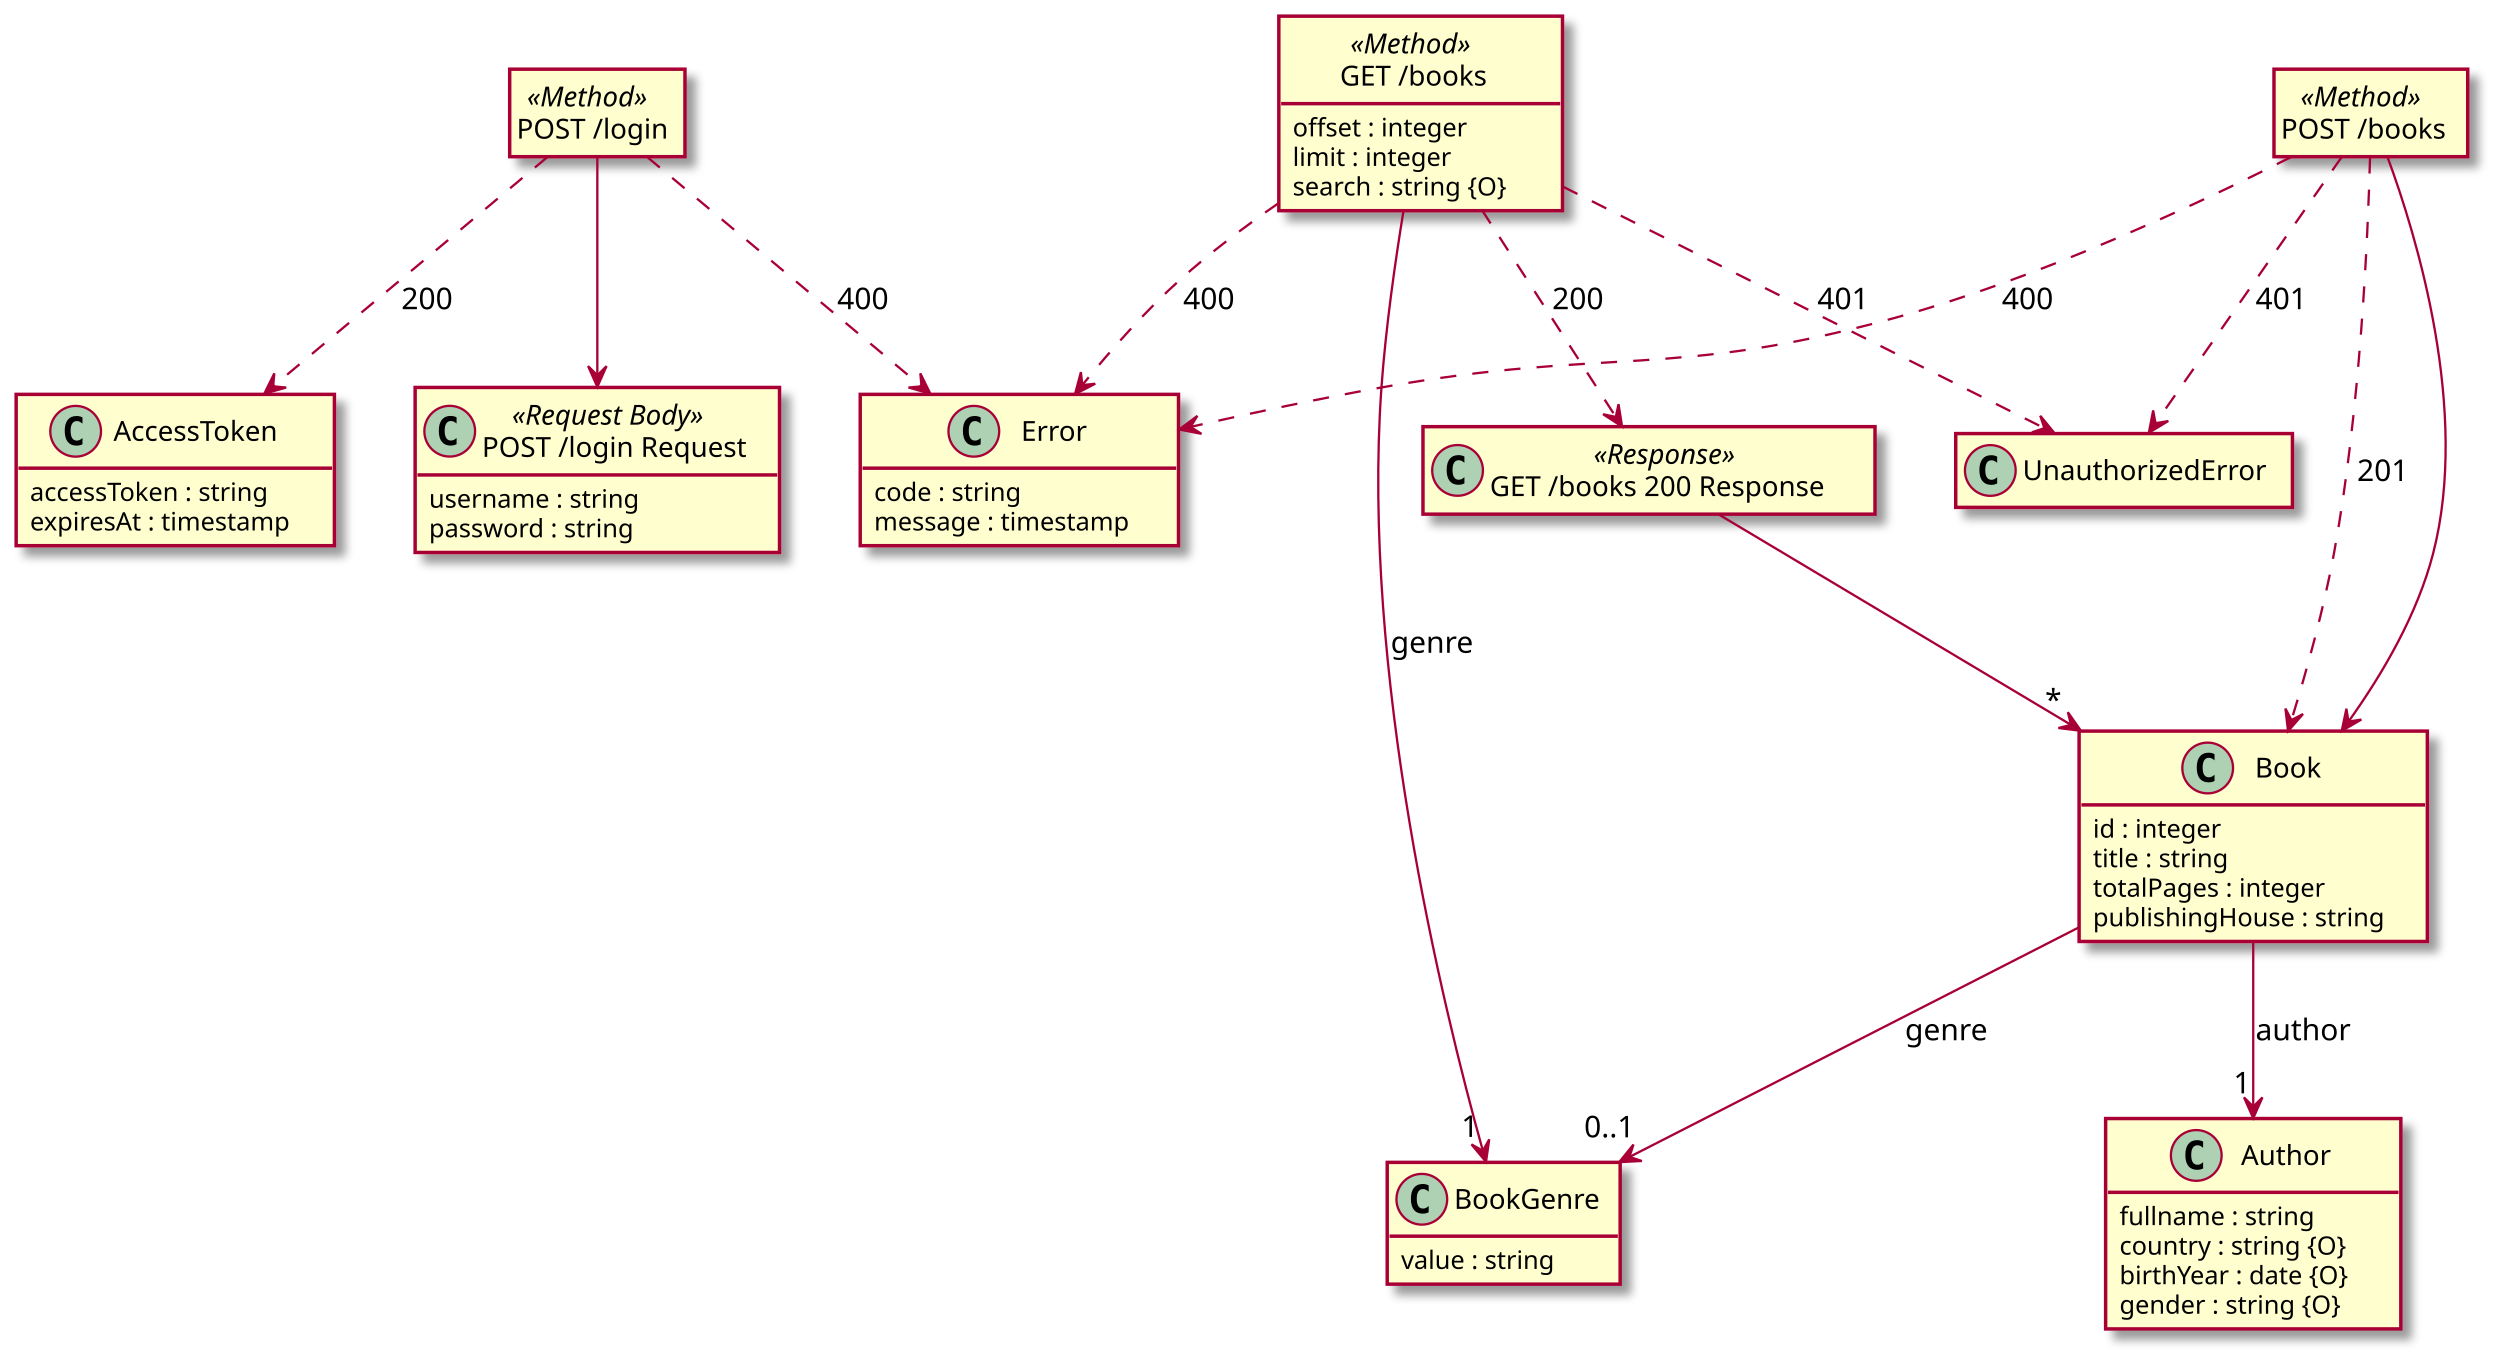
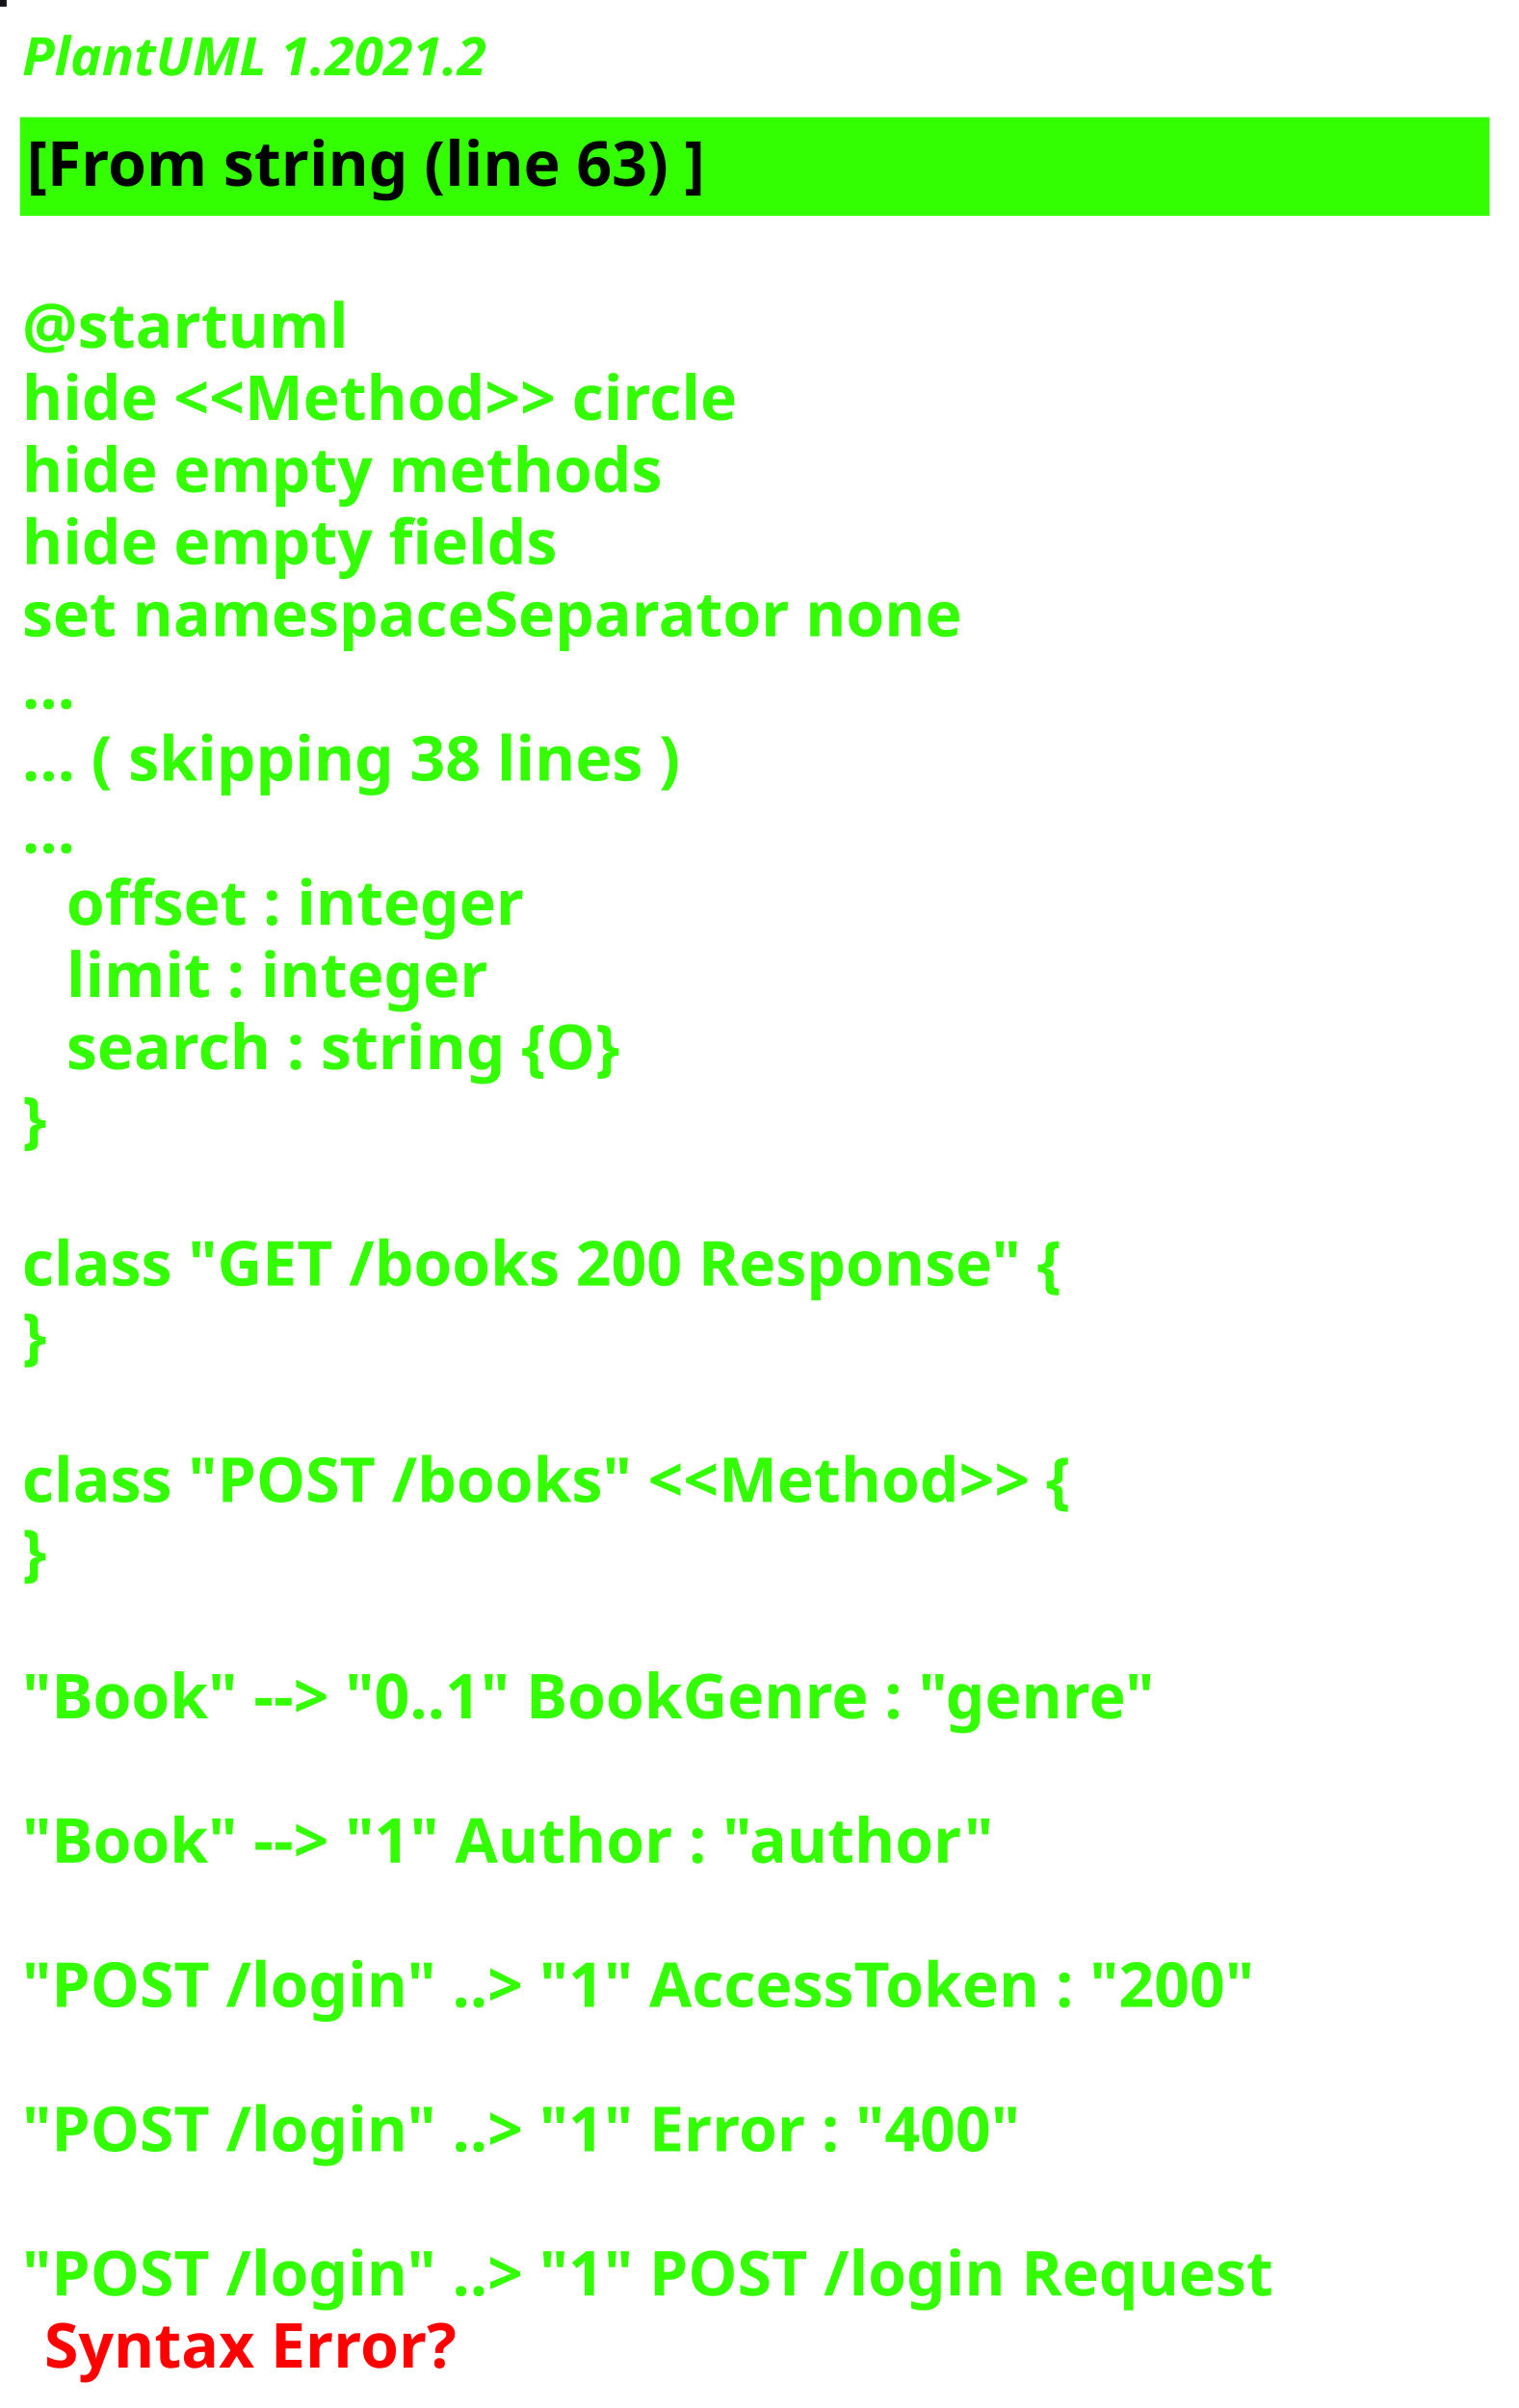
- <svg xmlns="http://www.w3.org/2000/svg" contentScriptType="application/ecmascript" contentStyleType="text/css" height="590px" preserveAspectRatio="none" style="width:1084px;height:590px;" version="1.1" viewBox="0 0 1084 590" width="1084px" zoomAndPan="magnify">
-   <defs>
-     <filter height="300%" id="f10p8qewgbvopx" width="300%" x="-1" y="-1">
-       <feGaussianBlur result="blurOut" stdDeviation="2.0" />
-       <feColorMatrix in="blurOut" result="blurOut2" type="matrix" values="0 0 0 0 0 0 0 0 0 0 0 0 0 0 0 0 0 0 .4 0" />
-       <feOffset dx="4.0" dy="4.0" in="blurOut2" result="blurOut3" />
-       <feBlend in="SourceGraphic" in2="blurOut3" mode="normal" />
-     </filter>
-   </defs>
+ <svg xmlns="http://www.w3.org/2000/svg" contentScriptType="application/ecmascript" contentStyleType="text/css" height="544px" preserveAspectRatio="none" style="width:343px;height:544px;background:#000000;" version="1.1" viewBox="0 0 343 544" width="343px" zoomAndPan="magnify">
+   <defs />
  <g>
-     <rect codeLine="6" fill="#FEFECE" filter="url(#f10p8qewgbvopx)" height="65.609" id="AccessToken" style="stroke:#A80036;stroke-width:1.5;" width="138" x="7" y="171" />
-     <ellipse cx="32.8" cy="187" fill="#ADD1B2" rx="11" ry="11" style="stroke:#A80036;stroke-width:1.0;" />
-     <path d="M35.769,192.641 Q35.191,192.938 34.55,193.078 Q33.909,193.234 33.206,193.234 Q30.706,193.234 29.378,191.594 Q28.066,189.938 28.066,186.812 Q28.066,183.688 29.378,182.031 Q30.706,180.375 33.206,180.375 Q33.909,180.375 34.55,180.531 Q35.206,180.688 35.769,180.984 L35.769,183.703 Q35.144,183.125 34.55,182.859 Q33.956,182.578 33.331,182.578 Q31.988,182.578 31.3,183.656 Q30.613,184.719 30.613,186.812 Q30.613,188.906 31.3,189.984 Q31.988,191.047 33.331,191.047 Q33.956,191.047 34.55,190.781 Q35.144,190.5 35.769,189.922 L35.769,192.641 Z " fill="#000000" />
-     <text fill="#000000" font-family="sans-serif" font-size="12" lengthAdjust="spacing" textLength="82" x="49.2" y="191.154">AccessToken</text>
-     <line style="stroke:#A80036;stroke-width:1.5;" x1="8" x2="144" y1="203" y2="203" />
-     <text fill="#000000" font-family="sans-serif" font-size="11" lengthAdjust="spacing" textLength="119" x="13" y="217.21">accessToken : string</text>
-     <text fill="#000000" font-family="sans-serif" font-size="11" lengthAdjust="spacing" textLength="126" x="13" y="230.015">expiresAt : timestamp</text>
-     <rect codeLine="11" fill="#FEFECE" filter="url(#f10p8qewgbvopx)" height="65.609" id="Error" style="stroke:#A80036;stroke-width:1.5;" width="138" x="373" y="171" />
-     <ellipse cx="422.25" cy="187" fill="#ADD1B2" rx="11" ry="11" style="stroke:#A80036;stroke-width:1.0;" />
-     <path d="M425.219,192.641 Q424.641,192.938 424,193.078 Q423.359,193.234 422.656,193.234 Q420.156,193.234 418.828,191.594 Q417.516,189.938 417.516,186.812 Q417.516,183.688 418.828,182.031 Q420.156,180.375 422.656,180.375 Q423.359,180.375 424,180.531 Q424.656,180.688 425.219,180.984 L425.219,183.703 Q424.594,183.125 424,182.859 Q423.406,182.578 422.781,182.578 Q421.438,182.578 420.75,183.656 Q420.062,184.719 420.062,186.812 Q420.062,188.906 420.75,189.984 Q421.438,191.047 422.781,191.047 Q423.406,191.047 424,190.781 Q424.594,190.5 425.219,189.922 L425.219,192.641 Z " fill="#000000" />
-     <text fill="#000000" font-family="sans-serif" font-size="12" lengthAdjust="spacing" textLength="31" x="442.75" y="191.154">Error</text>
-     <line style="stroke:#A80036;stroke-width:1.5;" x1="374" x2="510" y1="203" y2="203" />
-     <text fill="#000000" font-family="sans-serif" font-size="11" lengthAdjust="spacing" textLength="72" x="379" y="217.21">code : string</text>
-     <text fill="#000000" font-family="sans-serif" font-size="11" lengthAdjust="spacing" textLength="126" x="379" y="230.015">message : timestamp</text>
-     <rect codeLine="16" fill="#FEFECE" filter="url(#f10p8qewgbvopx)" height="91.219" id="Author" style="stroke:#A80036;stroke-width:1.5;" width="128" x="913" y="485" />
-     <ellipse cx="952.3" cy="501" fill="#ADD1B2" rx="11" ry="11" style="stroke:#A80036;stroke-width:1.0;" />
-     <path d="M955.269,506.641 Q954.691,506.938 954.05,507.078 Q953.409,507.234 952.706,507.234 Q950.206,507.234 948.878,505.594 Q947.566,503.938 947.566,500.812 Q947.566,497.688 948.878,496.031 Q950.206,494.375 952.706,494.375 Q953.409,494.375 954.05,494.531 Q954.706,494.688 955.269,494.984 L955.269,497.703 Q954.644,497.125 954.05,496.859 Q953.456,496.578 952.831,496.578 Q951.487,496.578 950.8,497.656 Q950.112,498.719 950.112,500.812 Q950.112,502.906 950.8,503.984 Q951.487,505.047 952.831,505.047 Q953.456,505.047 954.05,504.781 Q954.644,504.5 955.269,503.922 L955.269,506.641 Z " fill="#000000" />
-     <text fill="#000000" font-family="sans-serif" font-size="12" lengthAdjust="spacing" textLength="42" x="971.7" y="505.154">Author</text>
-     <line style="stroke:#A80036;stroke-width:1.5;" x1="914" x2="1040" y1="517" y2="517" />
-     <text fill="#000000" font-family="sans-serif" font-size="11" lengthAdjust="spacing" textLength="94" x="919" y="531.21">fullname : string</text>
-     <text fill="#000000" font-family="sans-serif" font-size="11" lengthAdjust="spacing" textLength="114" x="919" y="544.015">country : string {O}</text>
-     <text fill="#000000" font-family="sans-serif" font-size="11" lengthAdjust="spacing" textLength="116" x="919" y="556.82">birthYear : date {O}</text>
-     <text fill="#000000" font-family="sans-serif" font-size="11" lengthAdjust="spacing" textLength="112" x="919" y="569.625">gender : string {O}</text>
-     <rect codeLine="23" fill="#FEFECE" filter="url(#f10p8qewgbvopx)" height="52.805" id="BookGenre" style="stroke:#A80036;stroke-width:1.5;" width="101" x="601.5" y="504" />
-     <ellipse cx="616.5" cy="520" fill="#ADD1B2" rx="11" ry="11" style="stroke:#A80036;stroke-width:1.0;" />
-     <path d="M619.469,525.641 Q618.891,525.938 618.25,526.078 Q617.609,526.234 616.906,526.234 Q614.406,526.234 613.078,524.594 Q611.766,522.938 611.766,519.812 Q611.766,516.688 613.078,515.031 Q614.406,513.375 616.906,513.375 Q617.609,513.375 618.25,513.531 Q618.906,513.688 619.469,513.984 L619.469,516.703 Q618.844,516.125 618.25,515.859 Q617.656,515.578 617.031,515.578 Q615.688,515.578 615,516.656 Q614.312,517.719 614.312,519.812 Q614.312,521.906 615,522.984 Q615.688,524.047 617.031,524.047 Q617.656,524.047 618.25,523.781 Q618.844,523.5 619.469,522.922 L619.469,525.641 Z " fill="#000000" />
-     <text fill="#000000" font-family="sans-serif" font-size="12" lengthAdjust="spacing" textLength="69" x="630.5" y="524.154">BookGenre</text>
-     <line style="stroke:#A80036;stroke-width:1.5;" x1="602.5" x2="701.5" y1="536" y2="536" />
-     <text fill="#000000" font-family="sans-serif" font-size="11" lengthAdjust="spacing" textLength="75" x="607.5" y="550.21">value : string</text>
-     <rect codeLine="27" fill="#FEFECE" filter="url(#f10p8qewgbvopx)" height="91.219" id="Book" style="stroke:#A80036;stroke-width:1.5;" width="151" x="901.5" y="317" />
-     <ellipse cx="957.25" cy="333" fill="#ADD1B2" rx="11" ry="11" style="stroke:#A80036;stroke-width:1.0;" />
-     <path d="M960.219,338.641 Q959.641,338.938 959,339.078 Q958.359,339.234 957.656,339.234 Q955.156,339.234 953.828,337.594 Q952.516,335.938 952.516,332.812 Q952.516,329.688 953.828,328.031 Q955.156,326.375 957.656,326.375 Q958.359,326.375 959,326.531 Q959.656,326.688 960.219,326.984 L960.219,329.703 Q959.594,329.125 959,328.859 Q958.406,328.578 957.781,328.578 Q956.438,328.578 955.75,329.656 Q955.062,330.719 955.062,332.812 Q955.062,334.906 955.75,335.984 Q956.438,337.047 957.781,337.047 Q958.406,337.047 959,336.781 Q959.594,336.5 960.219,335.922 L960.219,338.641 Z " fill="#000000" />
-     <text fill="#000000" font-family="sans-serif" font-size="12" lengthAdjust="spacing" textLength="31" x="977.75" y="337.154">Book</text>
-     <line style="stroke:#A80036;stroke-width:1.5;" x1="902.5" x2="1051.5" y1="349" y2="349" />
-     <text fill="#000000" font-family="sans-serif" font-size="11" lengthAdjust="spacing" textLength="62" x="907.5" y="363.21">id : integer</text>
-     <text fill="#000000" font-family="sans-serif" font-size="11" lengthAdjust="spacing" textLength="66" x="907.5" y="376.015">title : string</text>
-     <text fill="#000000" font-family="sans-serif" font-size="11" lengthAdjust="spacing" textLength="112" x="907.5" y="388.82">totalPages : integer</text>
-     <text fill="#000000" font-family="sans-serif" font-size="11" lengthAdjust="spacing" textLength="139" x="907.5" y="401.625">publishingHouse : string</text>
-     <rect codeLine="38" fill="#FEFECE" filter="url(#f10p8qewgbvopx)" height="37.938" id="POST /login" style="stroke:#A80036;stroke-width:1.5;" width="76" x="221" y="30" />
-     <text fill="#000000" font-family="sans-serif" font-size="12" font-style="italic" lengthAdjust="spacing" textLength="61" x="228.5" y="46.139">«Method»</text>
-     <text fill="#000000" font-family="sans-serif" font-size="12" lengthAdjust="spacing" textLength="70" x="224" y="60.107">POST /login</text>
-     <rect codeLine="45" fill="#FEFECE" filter="url(#f10p8qewgbvopx)" height="71.547" id="POST /login Request" style="stroke:#A80036;stroke-width:1.5;" width="158" x="180" y="168" />
-     <ellipse cx="195" cy="186.969" fill="#ADD1B2" rx="11" ry="11" style="stroke:#A80036;stroke-width:1.0;" />
-     <path d="M197.969,192.609 Q197.391,192.906 196.75,193.047 Q196.109,193.203 195.406,193.203 Q192.906,193.203 191.578,191.562 Q190.266,189.906 190.266,186.781 Q190.266,183.656 191.578,182 Q192.906,180.344 195.406,180.344 Q196.109,180.344 196.75,180.5 Q197.406,180.656 197.969,180.953 L197.969,183.672 Q197.344,183.094 196.75,182.828 Q196.156,182.547 195.531,182.547 Q194.188,182.547 193.5,183.625 Q192.812,184.688 192.812,186.781 Q192.812,188.875 193.5,189.953 Q194.188,191.016 195.531,191.016 Q196.156,191.016 196.75,190.75 Q197.344,190.469 197.969,189.891 L197.969,192.609 Z " fill="#000000" />
-     <text fill="#000000" font-family="sans-serif" font-size="12" font-style="italic" lengthAdjust="spacing" textLength="100" x="222" y="184.139">«Request Body»</text>
-     <text fill="#000000" font-family="sans-serif" font-size="12" lengthAdjust="spacing" textLength="126" x="209" y="198.107">POST /login Request</text>
-     <line style="stroke:#A80036;stroke-width:1.5;" x1="181" x2="337" y1="205.938" y2="205.938" />
-     <text fill="#000000" font-family="sans-serif" font-size="11" lengthAdjust="spacing" textLength="103" x="186" y="220.148">username : string</text>
-     <text fill="#000000" font-family="sans-serif" font-size="11" lengthAdjust="spacing" textLength="101" x="186" y="232.953">password : string</text>
-     <rect codeLine="52" fill="#FEFECE" filter="url(#f10p8qewgbvopx)" height="84.352" id="GET /books" style="stroke:#A80036;stroke-width:1.5;" width="123" x="554.5" y="7" />
-     <text fill="#000000" font-family="sans-serif" font-size="12" font-style="italic" lengthAdjust="spacing" textLength="61" x="585.5" y="23.139">«Method»</text>
-     <text fill="#000000" font-family="sans-serif" font-size="12" lengthAdjust="spacing" textLength="70" x="581" y="37.107">GET /books</text>
-     <line style="stroke:#A80036;stroke-width:1.5;" x1="555.5" x2="676.5" y1="44.938" y2="44.938" />
-     <text fill="#000000" font-family="sans-serif" font-size="11" lengthAdjust="spacing" textLength="85" x="560.5" y="59.148">offset : integer</text>
-     <text fill="#000000" font-family="sans-serif" font-size="11" lengthAdjust="spacing" textLength="76" x="560.5" y="71.953">limit : integer</text>
-     <text fill="#000000" font-family="sans-serif" font-size="11" lengthAdjust="spacing" textLength="111" x="560.5" y="84.757">search : string {O}</text>
-     <rect codeLine="58" fill="#FEFECE" filter="url(#f10p8qewgbvopx)" height="37.938" id="GET /books 200 Response" style="stroke:#A80036;stroke-width:1.5;" width="196" x="617" y="185" />
-     <ellipse cx="632" cy="203.969" fill="#ADD1B2" rx="11" ry="11" style="stroke:#A80036;stroke-width:1.0;" />
-     <path d="M634.969,209.609 Q634.391,209.906 633.75,210.047 Q633.109,210.203 632.406,210.203 Q629.906,210.203 628.578,208.562 Q627.266,206.906 627.266,203.781 Q627.266,200.656 628.578,199 Q629.906,197.344 632.406,197.344 Q633.109,197.344 633.75,197.5 Q634.406,197.656 634.969,197.953 L634.969,200.672 Q634.344,200.094 633.75,199.828 Q633.156,199.547 632.531,199.547 Q631.188,199.547 630.5,200.625 Q629.812,201.688 629.812,203.781 Q629.812,205.875 630.5,206.953 Q631.188,208.016 632.531,208.016 Q633.156,208.016 633.75,207.75 Q634.344,207.469 634.969,206.891 L634.969,209.609 Z " fill="#000000" />
-     <text fill="#000000" font-family="sans-serif" font-size="12" font-style="italic" lengthAdjust="spacing" textLength="74" x="691" y="201.139">«Response»</text>
-     <text fill="#000000" font-family="sans-serif" font-size="12" lengthAdjust="spacing" textLength="164" x="646" y="215.107">GET /books 200 Response</text>
-     <rect fill="#FEFECE" filter="url(#f10p8qewgbvopx)" height="32" id="UnauthorizedError" style="stroke:#A80036;stroke-width:1.5;" width="146" x="848" y="188" />
-     <ellipse cx="863" cy="204" fill="#ADD1B2" rx="11" ry="11" style="stroke:#A80036;stroke-width:1.0;" />
-     <path d="M865.969,209.641 Q865.391,209.938 864.75,210.078 Q864.109,210.234 863.406,210.234 Q860.906,210.234 859.578,208.594 Q858.266,206.938 858.266,203.812 Q858.266,200.688 859.578,199.031 Q860.906,197.375 863.406,197.375 Q864.109,197.375 864.75,197.531 Q865.406,197.688 865.969,197.984 L865.969,200.703 Q865.344,200.125 864.75,199.859 Q864.156,199.578 863.531,199.578 Q862.188,199.578 861.5,200.656 Q860.812,201.719 860.812,203.812 Q860.812,205.906 861.5,206.984 Q862.188,208.047 863.531,208.047 Q864.156,208.047 864.75,207.781 Q865.344,207.5 865.969,206.922 L865.969,209.641 Z " fill="#000000" />
-     <text fill="#000000" font-family="sans-serif" font-size="12" lengthAdjust="spacing" textLength="114" x="877" y="208.154">UnauthorizedError</text>
-     <rect codeLine="69" fill="#FEFECE" filter="url(#f10p8qewgbvopx)" height="37.938" id="POST /books" style="stroke:#A80036;stroke-width:1.5;" width="84" x="986" y="30" />
-     <text fill="#000000" font-family="sans-serif" font-size="12" font-style="italic" lengthAdjust="spacing" textLength="61" x="997.5" y="46.139">«Method»</text>
-     <text fill="#000000" font-family="sans-serif" font-size="12" lengthAdjust="spacing" textLength="78" x="989" y="60.107">POST /books</text>
-     <path codeLine="34" d="M901.21,402.21 C841.67,432.62 760.17,474.25 706.83,501.5 " fill="none" id="Book-to-BookGenre" style="stroke:#A80036;stroke-width:1.0;" />
-     <polygon fill="#A80036" points="702.07,503.92,711.905,503.397,706.525,501.65,708.273,496.27,702.07,503.92" style="stroke:#A80036;stroke-width:1.0;" />
-     <text fill="#000000" font-family="sans-serif" font-size="13" lengthAdjust="spacing" textLength="37" x="826" y="451.067">genre</text>
-     <text fill="#000000" font-family="sans-serif" font-size="13" lengthAdjust="spacing" textLength="24" x="686.874" y="493.144">0..1</text>
-     <path codeLine="36" d="M977,408.42 C977,430.47 977,457.1 977,479.76 " fill="none" id="Book-to-Author" style="stroke:#A80036;stroke-width:1.0;" />
-     <polygon fill="#A80036" points="977,484.83,981,475.83,977,479.83,973,475.83,977,484.83" style="stroke:#A80036;stroke-width:1.0;" />
-     <text fill="#000000" font-family="sans-serif" font-size="13" lengthAdjust="spacing" textLength="42" x="978" y="451.067">author</text>
-     <text fill="#000000" font-family="sans-serif" font-size="13" lengthAdjust="spacing" textLength="8" x="968.413" y="474.081">1</text>
-     <path codeLine="41" d="M237.29,68.15 C208.15,92.52 155.76,136.32 118.6,167.38 " fill="none" id="POST /login-to-AccessToken" style="stroke:#A80036;stroke-width:1.0;stroke-dasharray:7.0,7.0;" />
-     <polygon fill="#A80036" points="114.6,170.73,124.071,168.027,118.436,167.523,118.94,161.889,114.6,170.73" style="stroke:#A80036;stroke-width:1.0;" />
-     <text fill="#000000" font-family="sans-serif" font-size="13" lengthAdjust="spacing" textLength="24" x="174" y="134.067">200</text>
-     <path codeLine="43" d="M280.71,68.15 C309.85,92.52 362.24,136.32 399.4,167.38 " fill="none" id="POST /login-to-Error" style="stroke:#A80036;stroke-width:1.0;stroke-dasharray:7.0,7.0;" />
-     <polygon fill="#A80036" points="403.4,170.73,399.06,161.889,399.564,167.523,393.929,168.027,403.4,170.73" style="stroke:#A80036;stroke-width:1.0;" />
-     <text fill="#000000" font-family="sans-serif" font-size="13" lengthAdjust="spacing" textLength="24" x="363" y="134.067">400</text>
-     <path codeLine="50" d="M259,68.15 C259,91.27 259,131.9 259,162.54 " fill="none" id="POST /login-to-POST /login Request" style="stroke:#A80036;stroke-width:1.0;" />
-     <polygon fill="#A80036" points="259,167.75,263,158.75,259,162.75,255,158.75,259,167.75" style="stroke:#A80036;stroke-width:1.0;" />
-     <path codeLine="61" d="M745.31,223.11 C782.39,245.25 846.57,283.59 897.99,314.3 " fill="none" id="GET /books 200 Response-to-Book" style="stroke:#A80036;stroke-width:1.0;" />
-     <polygon fill="#A80036" points="902.29,316.87,896.63,308.81,898.003,314.298,892.515,315.67,902.29,316.87" style="stroke:#A80036;stroke-width:1.0;" />
-     <text fill="#000000" font-family="sans-serif" font-size="13" lengthAdjust="spacing" textLength="7" x="886.736" y="308.121">*</text>
-     <path codeLine="63" d="M642.53,91 C661.19,119.83 685.44,157.31 700.61,180.76 " fill="none" id="GET /books-to-GET /books 200 Response" style="stroke:#A80036;stroke-width:1.0;stroke-dasharray:7.0,7.0;" />
-     <polygon fill="#A80036" points="703.34,184.97,701.791,175.244,700.616,180.777,695.083,179.602,703.34,184.97" style="stroke:#A80036;stroke-width:1.0;" />
-     <text fill="#000000" font-family="sans-serif" font-size="13" lengthAdjust="spacing" textLength="24" x="673" y="134.067">200</text>
-     <path codeLine="65" d="M677.72,80.96 C740.45,112.43 835.4,160.06 886.13,185.51 " fill="none" id="GET /books-to-UnauthorizedError" style="stroke:#A80036;stroke-width:1.0;stroke-dasharray:7.0,7.0;" />
-     <polygon fill="#A80036" points="890.9,187.9,884.659,180.281,886.434,185.653,881.062,187.428,890.9,187.9" style="stroke:#A80036;stroke-width:1.0;" />
-     <text fill="#000000" font-family="sans-serif" font-size="13" lengthAdjust="spacing" textLength="24" x="788" y="134.067">401</text>
-     <path codeLine="67" d="M554.3,88.15 C539.86,98.14 524.93,109.39 512,121 C496.72,134.72 481.69,151.73 469.49,166.7 " fill="none" id="GET /books-to-Error" style="stroke:#A80036;stroke-width:1.0;stroke-dasharray:7.0,7.0;" />
-     <polygon fill="#A80036" points="466.13,170.87,474.9,166.388,469.274,166.982,468.68,161.357,466.13,170.87" style="stroke:#A80036;stroke-width:1.0;" />
-     <text fill="#000000" font-family="sans-serif" font-size="13" lengthAdjust="spacing" textLength="24" x="513" y="134.067">400</text>
-     <path codeLine="72" d="M1027.65,68.23 C1026.74,102.27 1023.49,177.66 1012,240 C1007.56,264.08 1000.34,290.25 993.61,312.11 " fill="none" id="POST /books-to-Book" style="stroke:#A80036;stroke-width:1.0;stroke-dasharray:7.0,7.0;" />
-     <polygon fill="#A80036" points="992.1,317,998.595,309.596,993.587,312.226,990.957,307.218,992.1,317" style="stroke:#A80036;stroke-width:1.0;" />
-     <text fill="#000000" font-family="sans-serif" font-size="13" lengthAdjust="spacing" textLength="24" x="1022" y="208.567">201</text>
-     <path codeLine="78" d="M1035.22,68.07 C1047.81,102.16 1070.99,178.06 1055,240 C1048.24,266.17 1033.35,291.84 1018.36,312.8 " fill="none" id="POST /books-to-Book-1" style="stroke:#A80036;stroke-width:1.0;" />
-     <polygon fill="#A80036" points="1015.36,316.93,1023.882,311.993,1018.296,312.883,1017.407,307.296,1015.36,316.93" style="stroke:#A80036;stroke-width:1.0;" />
-     <path codeLine="74" d="M993.5,68.07 C953.23,88.34 884.07,120.67 821,138 C724.99,164.38 697.01,150.49 599,168 C571.94,172.84 542.48,179.13 516.46,185.04 " fill="none" id="POST /books-to-Error" style="stroke:#A80036;stroke-width:1.0;stroke-dasharray:7.0,7.0;" />
-     <polygon fill="#A80036" points="511.3,186.22,520.965,188.113,516.174,185.105,519.182,180.314,511.3,186.22" style="stroke:#A80036;stroke-width:1.0;" />
-     <text fill="#000000" font-family="sans-serif" font-size="13" lengthAdjust="spacing" textLength="24" x="868" y="134.067">400</text>
-     <path codeLine="76" d="M1015.31,68.15 C995.04,97.12 955.56,153.58 934.69,183.43 " fill="none" id="POST /books-to-UnauthorizedError" style="stroke:#A80036;stroke-width:1.0;stroke-dasharray:7.0,7.0;" />
-     <polygon fill="#A80036" points="931.75,187.63,940.177,182.533,934.609,183.528,933.614,177.959,931.75,187.63" style="stroke:#A80036;stroke-width:1.0;" />
-     <text fill="#000000" font-family="sans-serif" font-size="13" lengthAdjust="spacing" textLength="24" x="978" y="134.067">401</text>
-     <path codeLine="80" d="M608.61,91.07 C604.91,113.69 600.84,142.3 599,168 C590.16,291.39 625.54,436.57 642.91,498.74 " fill="none" id="GET /books-to-BookGenre" style="stroke:#A80036;stroke-width:1.0;" />
-     <polygon fill="#A80036" points="644.33,503.78,645.731,494.031,642.97,498.969,638.032,496.208,644.33,503.78" style="stroke:#A80036;stroke-width:1.0;" />
-     <text fill="#000000" font-family="sans-serif" font-size="13" lengthAdjust="spacing" textLength="37" x="603" y="283.067">genre</text>
-     <text fill="#000000" font-family="sans-serif" font-size="13" lengthAdjust="spacing" textLength="8" x="633.631" y="492.971">1</text>
+     <rect fill="#141317" height="1" style="stroke:#141317;stroke-width:1.0;" width="1" x="0" y="0" />
+     <text fill="#33FF02" font-family="sans-serif" font-size="12" font-style="italic" font-weight="bold" lengthAdjust="spacing" textLength="127" x="5" y="17">PlantUML 1.2021.2</text>
+     <rect fill="#33FF02" height="21.297" style="stroke:#33FF02;stroke-width:1.0;" width="331" x="5" y="26.969" />
+     <text fill="#000000" font-family="sans-serif" font-size="14" font-weight="bold" lengthAdjust="spacing" textLength="178" x="6" y="41.969">[From string (line 63) ]</text>
+     <text fill="#33FF02" font-family="sans-serif" font-size="14" font-weight="bold" lengthAdjust="spacing" textLength="0" x="10" y="62.266" />
+     <text fill="#33FF02" font-family="sans-serif" font-size="14" font-weight="bold" lengthAdjust="spacing" textLength="79" x="5" y="78.562">@startuml</text>
+     <text fill="#33FF02" font-family="sans-serif" font-size="14" font-weight="bold" lengthAdjust="spacing" textLength="194" x="5" y="94.859">hide &lt;&lt;Method&gt;&gt; circle</text>
+     <text fill="#33FF02" font-family="sans-serif" font-size="14" font-weight="bold" lengthAdjust="spacing" textLength="162" x="5" y="111.156">hide empty methods</text>
+     <text fill="#33FF02" font-family="sans-serif" font-size="14" font-weight="bold" lengthAdjust="spacing" textLength="136" x="5" y="127.453">hide empty fields</text>
+     <text fill="#33FF02" font-family="sans-serif" font-size="14" font-weight="bold" lengthAdjust="spacing" textLength="243" x="5" y="143.75">set namespaceSeparator none</text>
+     <text fill="#33FF02" font-family="sans-serif" font-size="14" font-weight="bold" lengthAdjust="spacing" textLength="15" x="5" y="160.047">...</text>
+     <text fill="#33FF02" font-family="sans-serif" font-size="14" font-weight="bold" lengthAdjust="spacing" textLength="175" x="5" y="176.344">... ( skipping 38 lines )</text>
+     <text fill="#33FF02" font-family="sans-serif" font-size="14" font-weight="bold" lengthAdjust="spacing" textLength="15" x="5" y="192.641">...</text>
+     <text fill="#33FF02" font-family="sans-serif" font-size="14" font-weight="bold" lengthAdjust="spacing" textLength="120" x="15" y="208.938">offset : integer</text>
+     <text fill="#33FF02" font-family="sans-serif" font-size="14" font-weight="bold" lengthAdjust="spacing" textLength="105" x="15" y="225.234">limit : integer</text>
+     <text fill="#33FF02" font-family="sans-serif" font-size="14" font-weight="bold" lengthAdjust="spacing" textLength="153" x="15" y="241.531">search : string {O}</text>
+     <text fill="#33FF02" font-family="sans-serif" font-size="14" font-weight="bold" lengthAdjust="spacing" textLength="10" x="5" y="257.828">}</text>
+     <text fill="#33FF02" font-family="sans-serif" font-size="14" font-weight="bold" lengthAdjust="spacing" textLength="0" x="10" y="274.125" />
+     <text fill="#33FF02" font-family="sans-serif" font-size="14" font-weight="bold" lengthAdjust="spacing" textLength="281" x="5" y="290.422">class "GET /books 200 Response" {</text>
+     <text fill="#33FF02" font-family="sans-serif" font-size="14" font-weight="bold" lengthAdjust="spacing" textLength="10" x="5" y="306.719">}</text>
+     <text fill="#33FF02" font-family="sans-serif" font-size="14" font-weight="bold" lengthAdjust="spacing" textLength="0" x="10" y="323.016" />
+     <text fill="#33FF02" font-family="sans-serif" font-size="14" font-weight="bold" lengthAdjust="spacing" textLength="286" x="5" y="339.312">class "POST /books" &lt;&lt;Method&gt;&gt; {</text>
+     <text fill="#33FF02" font-family="sans-serif" font-size="14" font-weight="bold" lengthAdjust="spacing" textLength="10" x="5" y="355.609">}</text>
+     <text fill="#33FF02" font-family="sans-serif" font-size="14" font-weight="bold" lengthAdjust="spacing" textLength="0" x="10" y="371.906" />
+     <text fill="#33FF02" font-family="sans-serif" font-size="14" font-weight="bold" lengthAdjust="spacing" textLength="301" x="5" y="388.203">"Book" --&gt; "0..1" BookGenre : "genre"</text>
+     <text fill="#33FF02" font-family="sans-serif" font-size="14" font-weight="bold" lengthAdjust="spacing" textLength="0" x="10" y="404.5" />
+     <text fill="#33FF02" font-family="sans-serif" font-size="14" font-weight="bold" lengthAdjust="spacing" textLength="252" x="5" y="420.797">"Book" --&gt; "1" Author : "author"</text>
+     <text fill="#33FF02" font-family="sans-serif" font-size="14" font-weight="bold" lengthAdjust="spacing" textLength="0" x="10" y="437.094" />
+     <text fill="#33FF02" font-family="sans-serif" font-size="14" font-weight="bold" lengthAdjust="spacing" textLength="331" x="5" y="453.391">"POST /login" ..&gt; "1" AccessToken : "200"</text>
+     <text fill="#33FF02" font-family="sans-serif" font-size="14" font-weight="bold" lengthAdjust="spacing" textLength="0" x="10" y="469.688" />
+     <text fill="#33FF02" font-family="sans-serif" font-size="14" font-weight="bold" lengthAdjust="spacing" textLength="265" x="5" y="485.984">"POST /login" ..&gt; "1" Error : "400"</text>
+     <text fill="#33FF02" font-family="sans-serif" font-size="14" font-weight="bold" lengthAdjust="spacing" textLength="0" x="10" y="502.281" />
+     <text fill="#33FF02" font-family="sans-serif" font-size="14" font-weight="bold" lengthAdjust="spacing" text-decoration="wavy underline" textLength="325" x="5" y="518.578">"POST /login" ..&gt; "1" POST /login Request</text>
+     <text fill="#FF0000" font-family="sans-serif" font-size="14" font-weight="bold" lengthAdjust="spacing" textLength="106" x="10" y="534.875">Syntax Error?</text>
  </g>
</svg>
